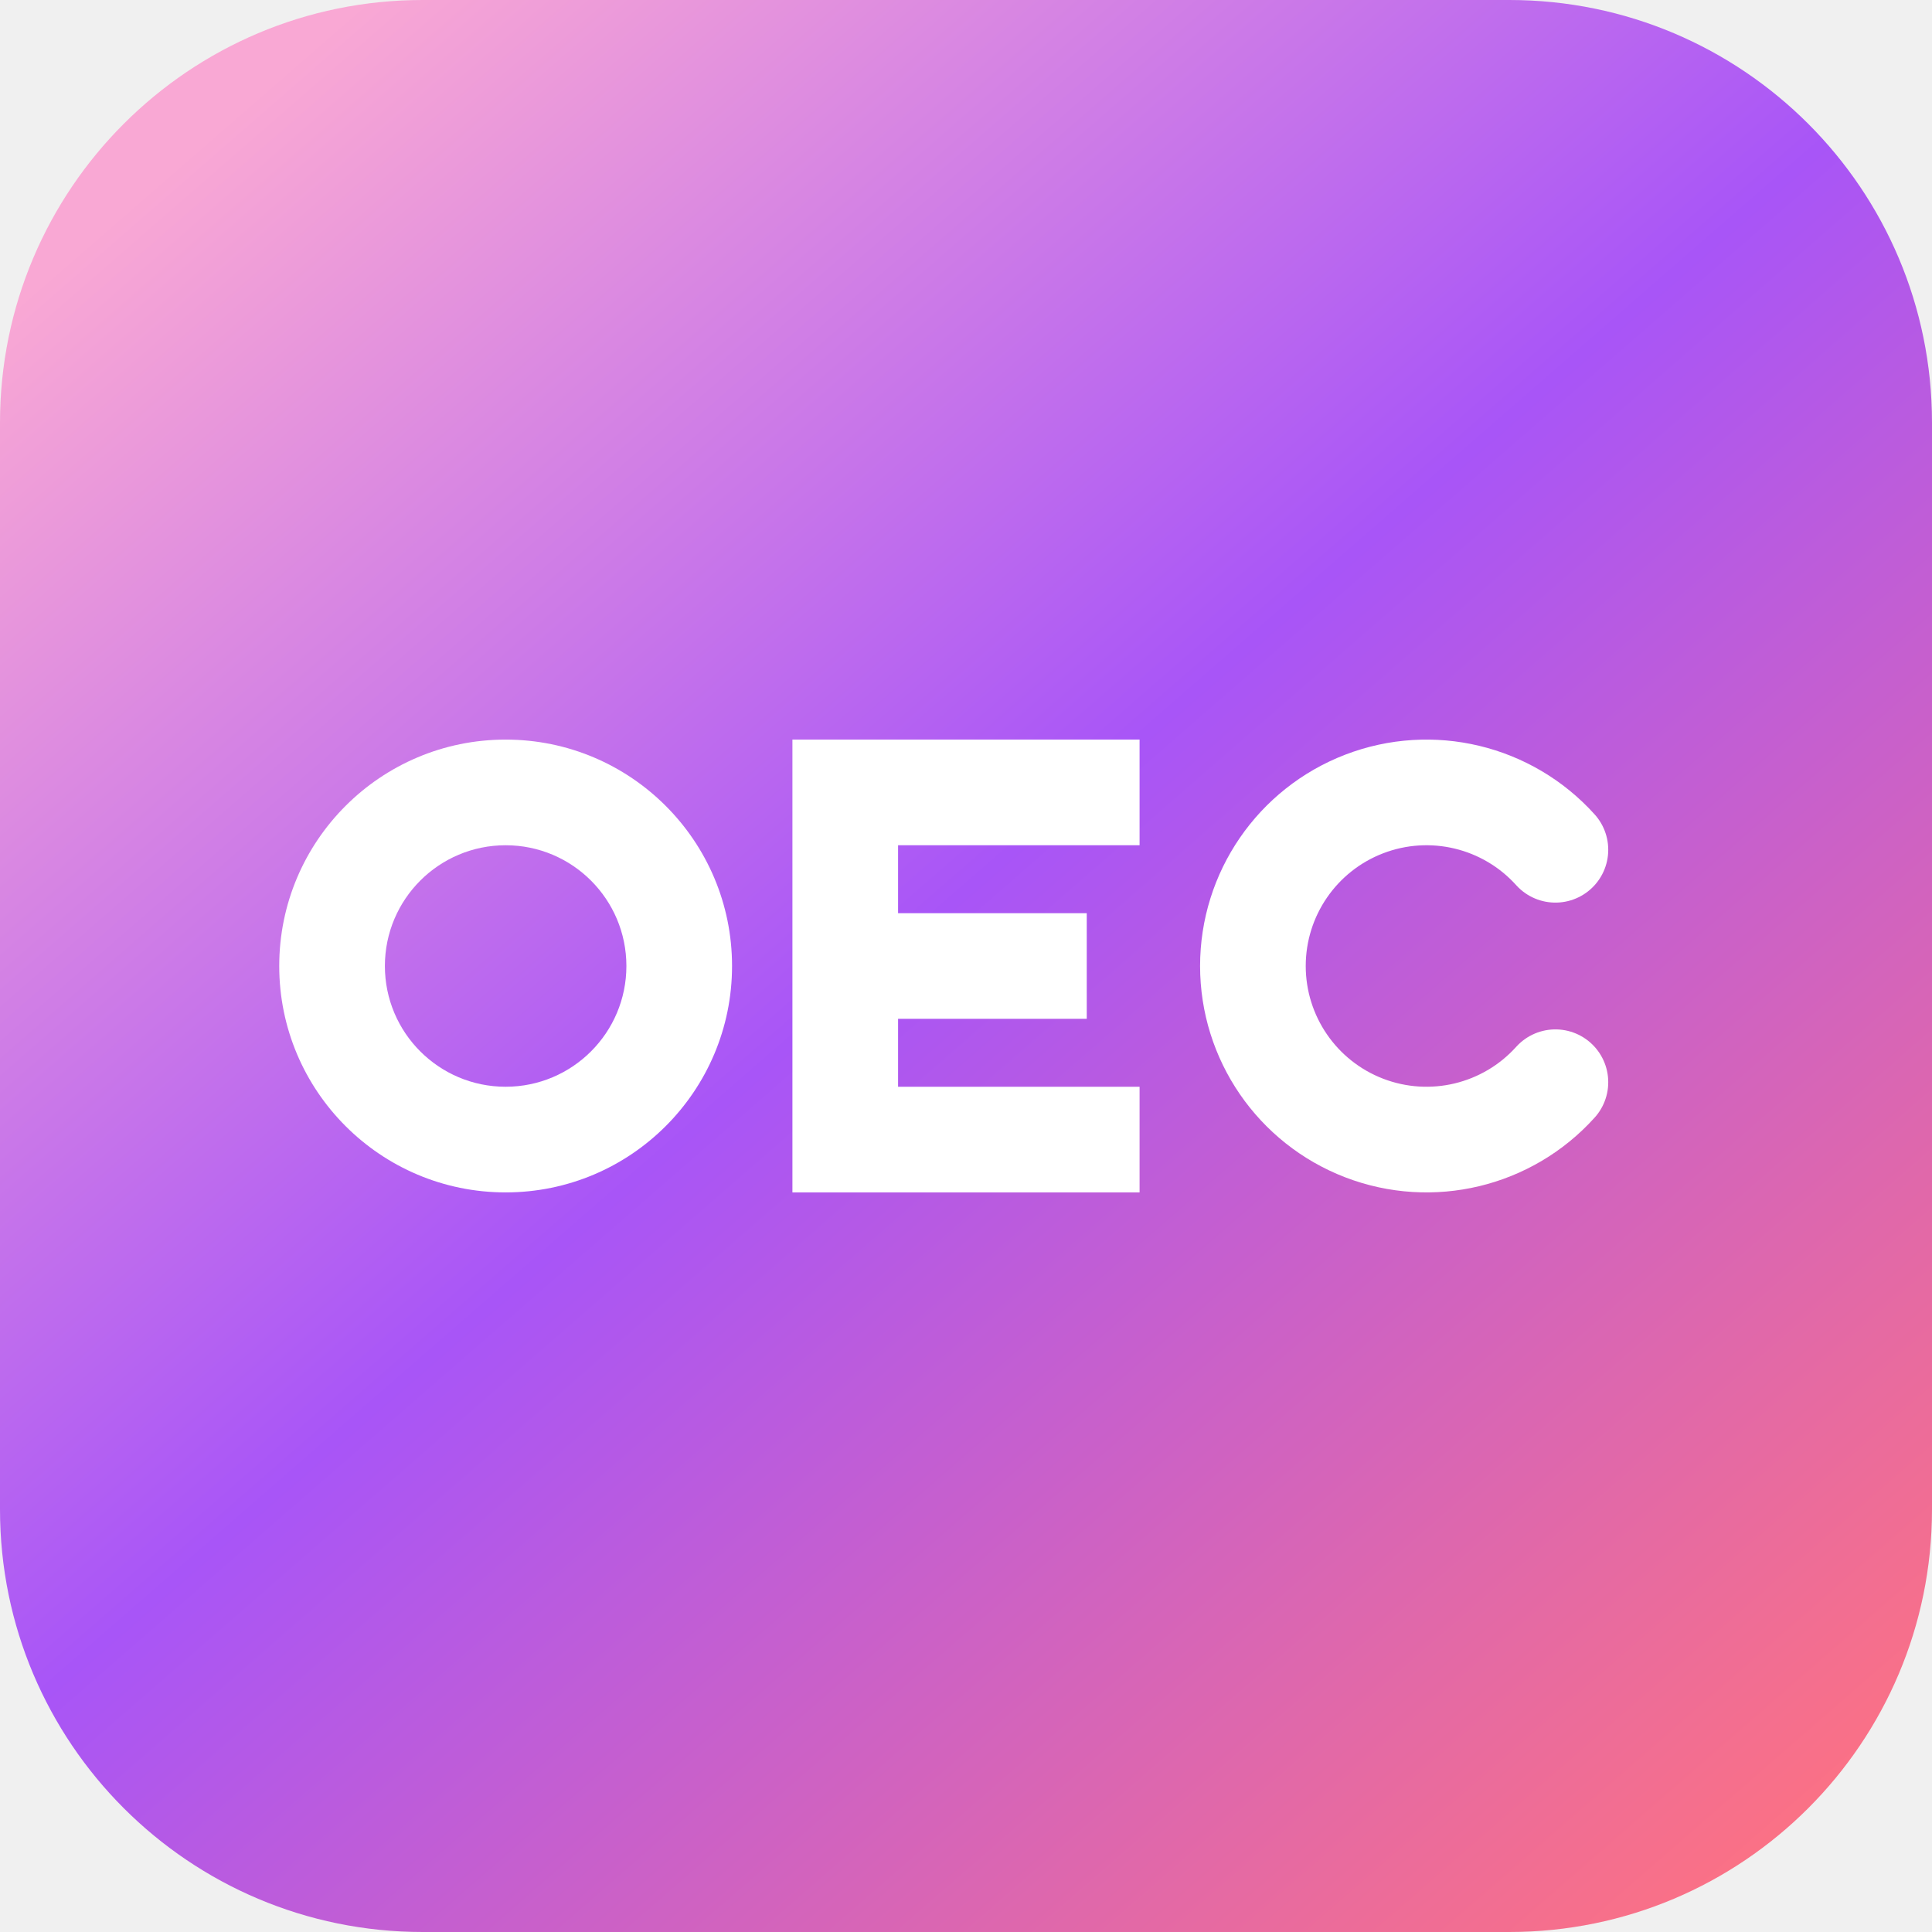
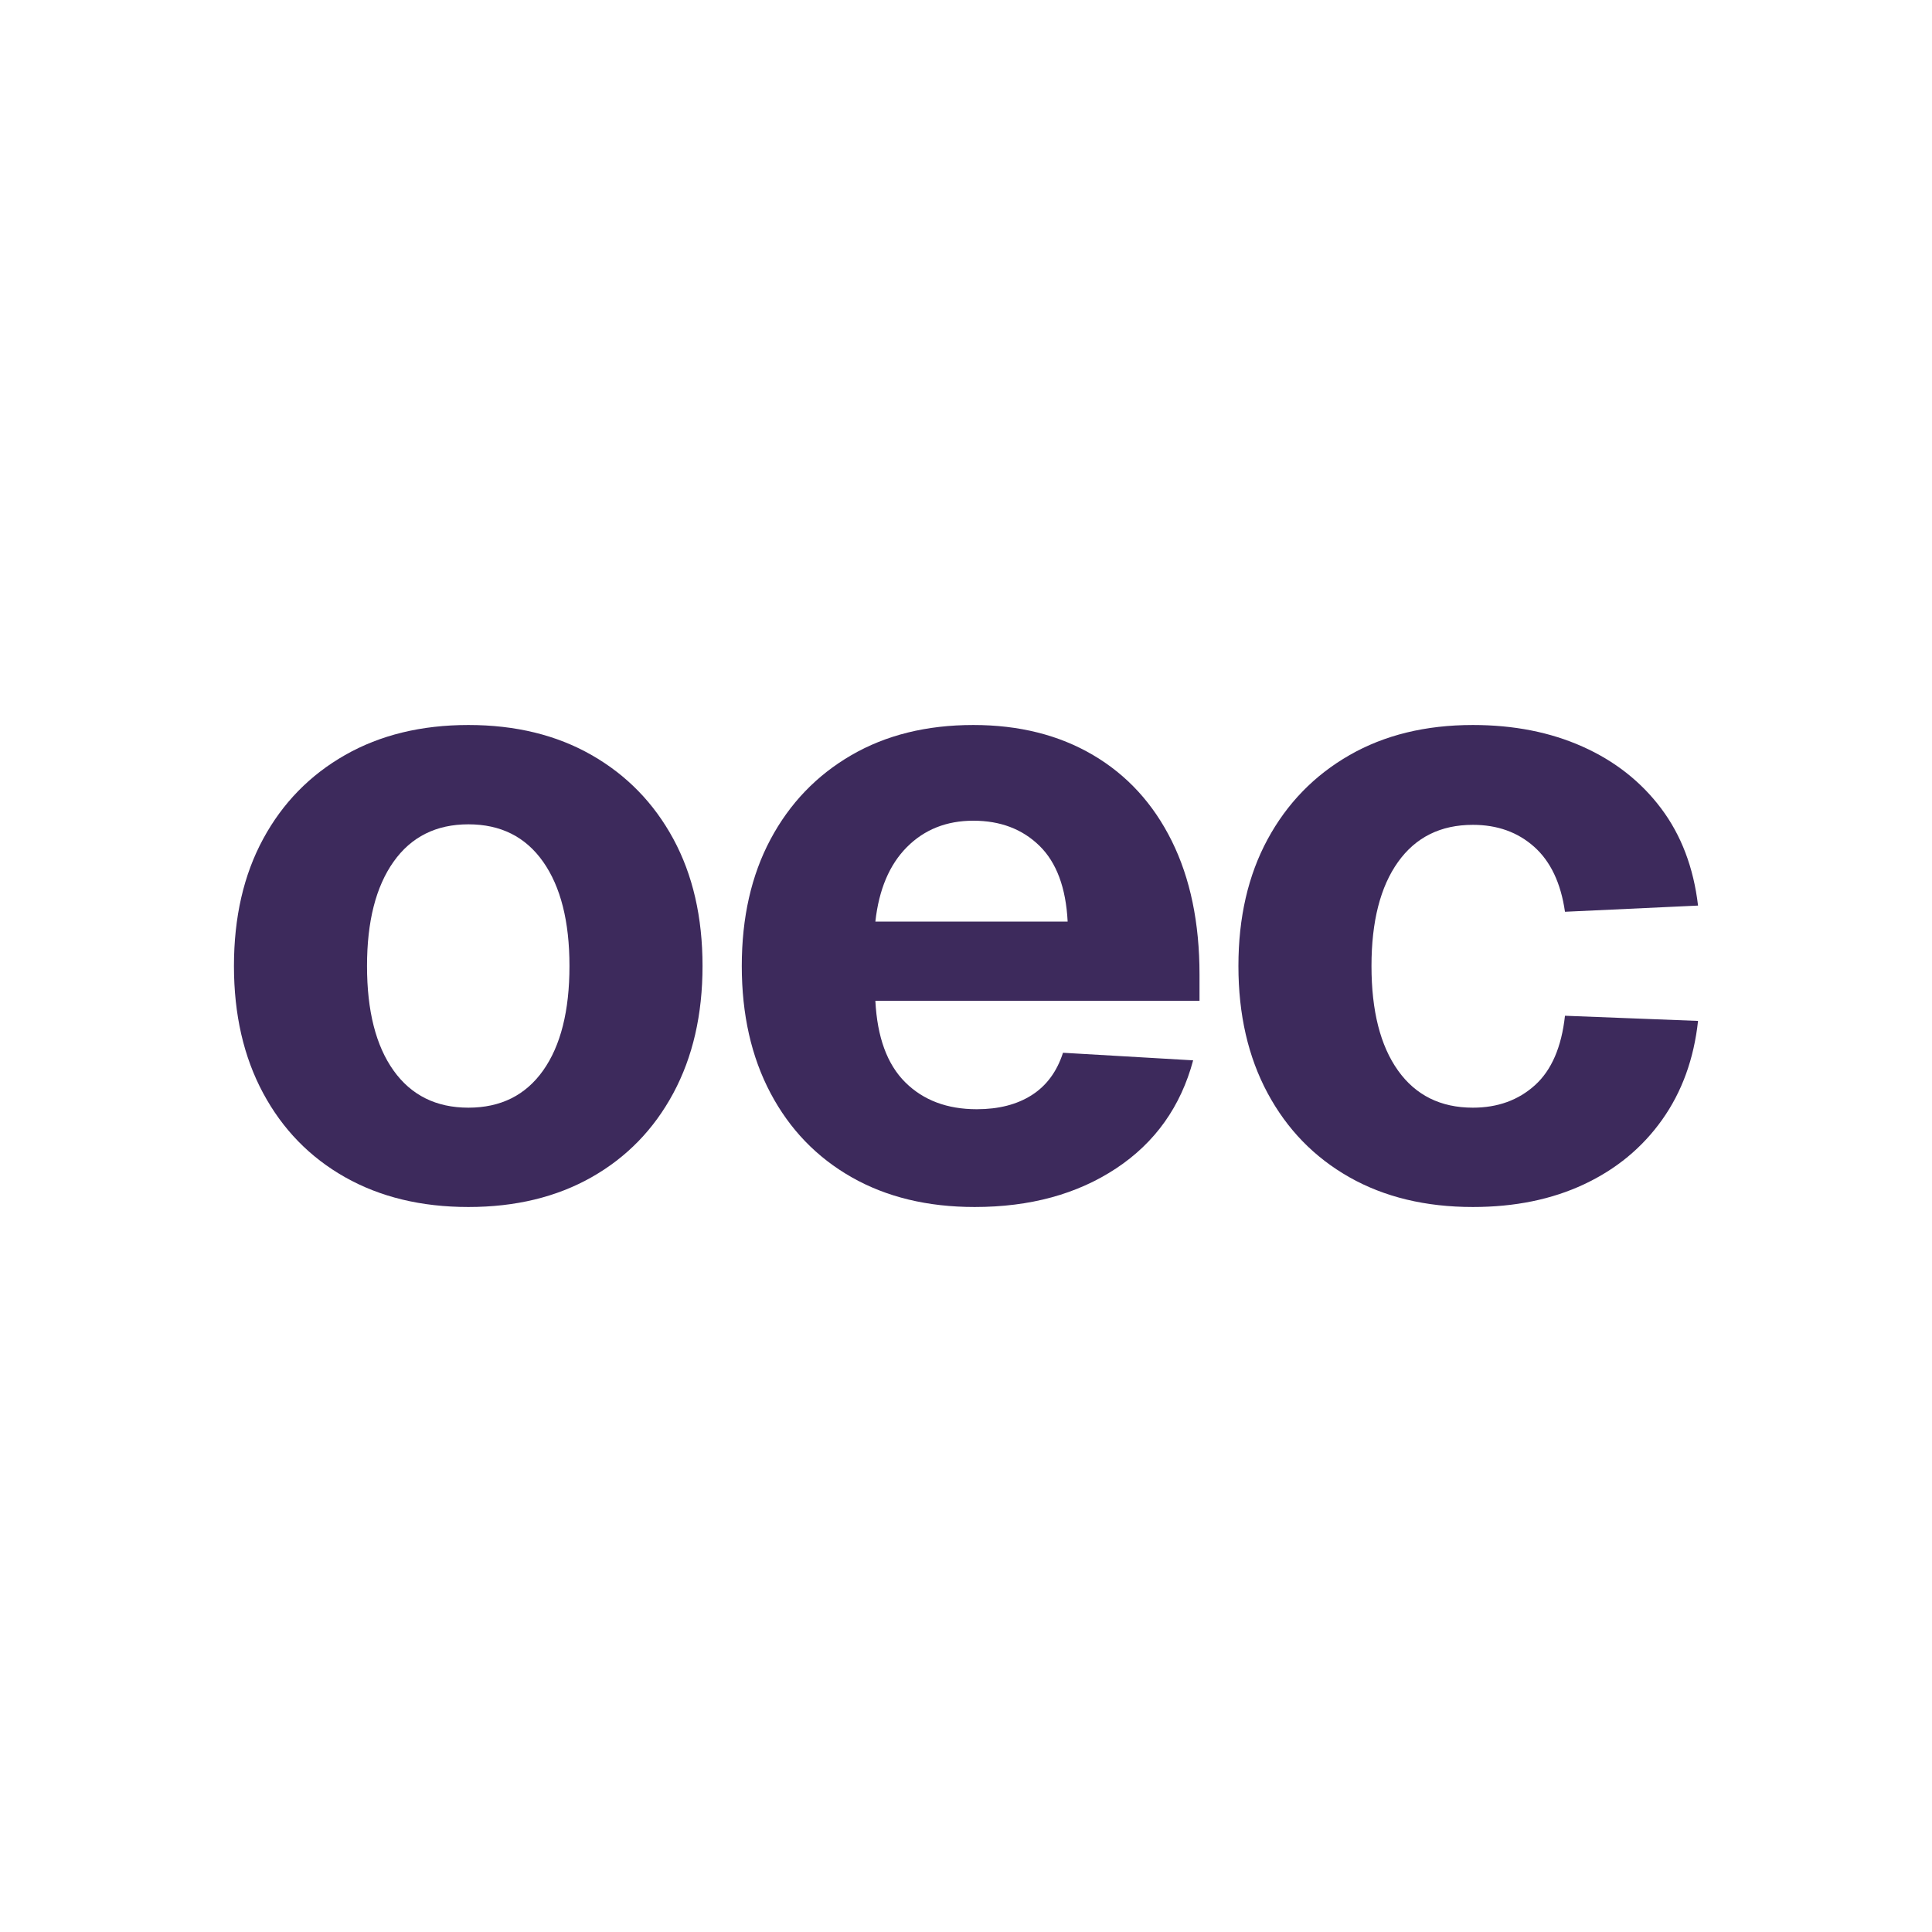
<svg xmlns="http://www.w3.org/2000/svg" viewBox="0 0 512 512" fill="none">
-   <defs>
-     <linearGradient id="g" x1="64" y1="28" x2="468" y2="492" gradientUnits="userSpaceOnUse">
-       <stop stop-color="#F9A8D4" />
-       <stop offset="0.46" stop-color="#A855F7" />
-       <stop offset="1" stop-color="#FB7185" />
-     </linearGradient>
-     <clipPath id="round">
-       <rect width="512" height="512" rx="112" />
-     </clipPath>
-   </defs>
-   <g clip-path="url(#round)">
-     <rect width="512" height="512" fill="url(#g)" />
-     <path fill="#fff" fill-rule="evenodd" d="M194 256a60 60 0 1 0-120 0 60 60 0 0 0 120 0zm-28 0a32 32 0 1 1-64 0 32 32 0 0 1 64 0z" />
-     <path fill="#fff" d="M210 196h92v28h-64v18h50v28h-50v18h64v28h-92z" />
-     <path d="M412.2 225.2a46 46 0 1 0 0 61.6" stroke="#fff" stroke-width="28" stroke-linecap="round" />
+   <rect width="512" height="512" fill="#ffffff" />
+   <g fill="#3d2a5c" transform="translate(256.00,256.00) scale(0.228101,-0.228101) translate(-887.30,-268.00)">
+     <path d="M309.199 -12Q227.199 -12 165.9 22.6Q104.6 57.2 70.7 120.3Q36.8 183.4 36.8 268Q36.8 353 70.7 415.6Q104.6 478.2 165.9 513.1Q227.199 548 309.199 548Q391.199 548 452.298 513.1Q513.398 478.2 547.298 415.6Q581.198 353 581.198 268Q581.198 183.4 547.298 120.3Q513.398 57.2 452.298 22.6Q391.199 -12 309.199 -12ZM309.199 103.399Q365.4 103.399 396 146.599Q426.601 189.799 426.601 268Q426.601 345.6 396 389.101Q365.4 432.601 309.199 432.601Q252.998 432.601 222.198 389.101Q191.398 345.6 191.398 268Q191.398 189.799 222.198 146.599Q252.998 103.399 309.199 103.399Z" transform="translate(0.00,0)" />
+     <path d="M307.399 -12Q225.199 -12 164.4 22.6Q103.6 57.2 70.2 120.3Q36.8 183.4 36.8 268Q36.8 352.6 70.2 415.2Q103.6 477.8 164 512.9Q224.399 548 305.799 548Q385.599 548 444.898 513.1Q504.198 478.2 536.398 413.2Q568.598 348.2 568.598 258V227.6H191.998Q195.198 164.2 226.698 132.899Q258.198 101.599 309.799 101.599Q348 101.599 373.7 117.999Q399.4 134.399 410 167.2L561.198 158.4Q539.598 77.8 471.798 32.9Q403.999 -12 307.399 -12ZM191.998 319.6H415.4Q412.4 378.6 382.6 407.701Q352.8 436.801 305.799 436.801Q259.198 436.801 228.698 406.201Q198.198 375.6 191.998 319.6Z" transform="translate(590.00,0)" />
+     <path d="M309.199 -12Q226.799 -12 165.7 22.6Q104.6 57.2 70.7 120.3Q36.8 183.4 36.8 268Q36.8 352.6 70.7 415.2Q104.6 477.8 165.7 512.9Q226.799 548 309.199 548Q380.399 548 436.598 522.9Q492.798 497.8 527.898 451.1Q562.998 404.401 570.798 338.201L416.2 331.001Q409 381.001 380.4 406.501Q351.8 432.001 309.199 432.001Q252.998 432.001 222.198 388.801Q191.398 345.6 191.398 268Q191.398 189.799 222.198 146.599Q252.998 103.399 309.199 103.399Q352.4 103.399 381.3 129.499Q410.2 155.599 416.2 210.199L570.798 204.199Q563.598 137.999 529.098 89.4Q494.598 40.8 438.398 14.4Q382.199 -12 309.199 -12Z" transform="translate(1167.00,0)" />
  </g>
</svg>
